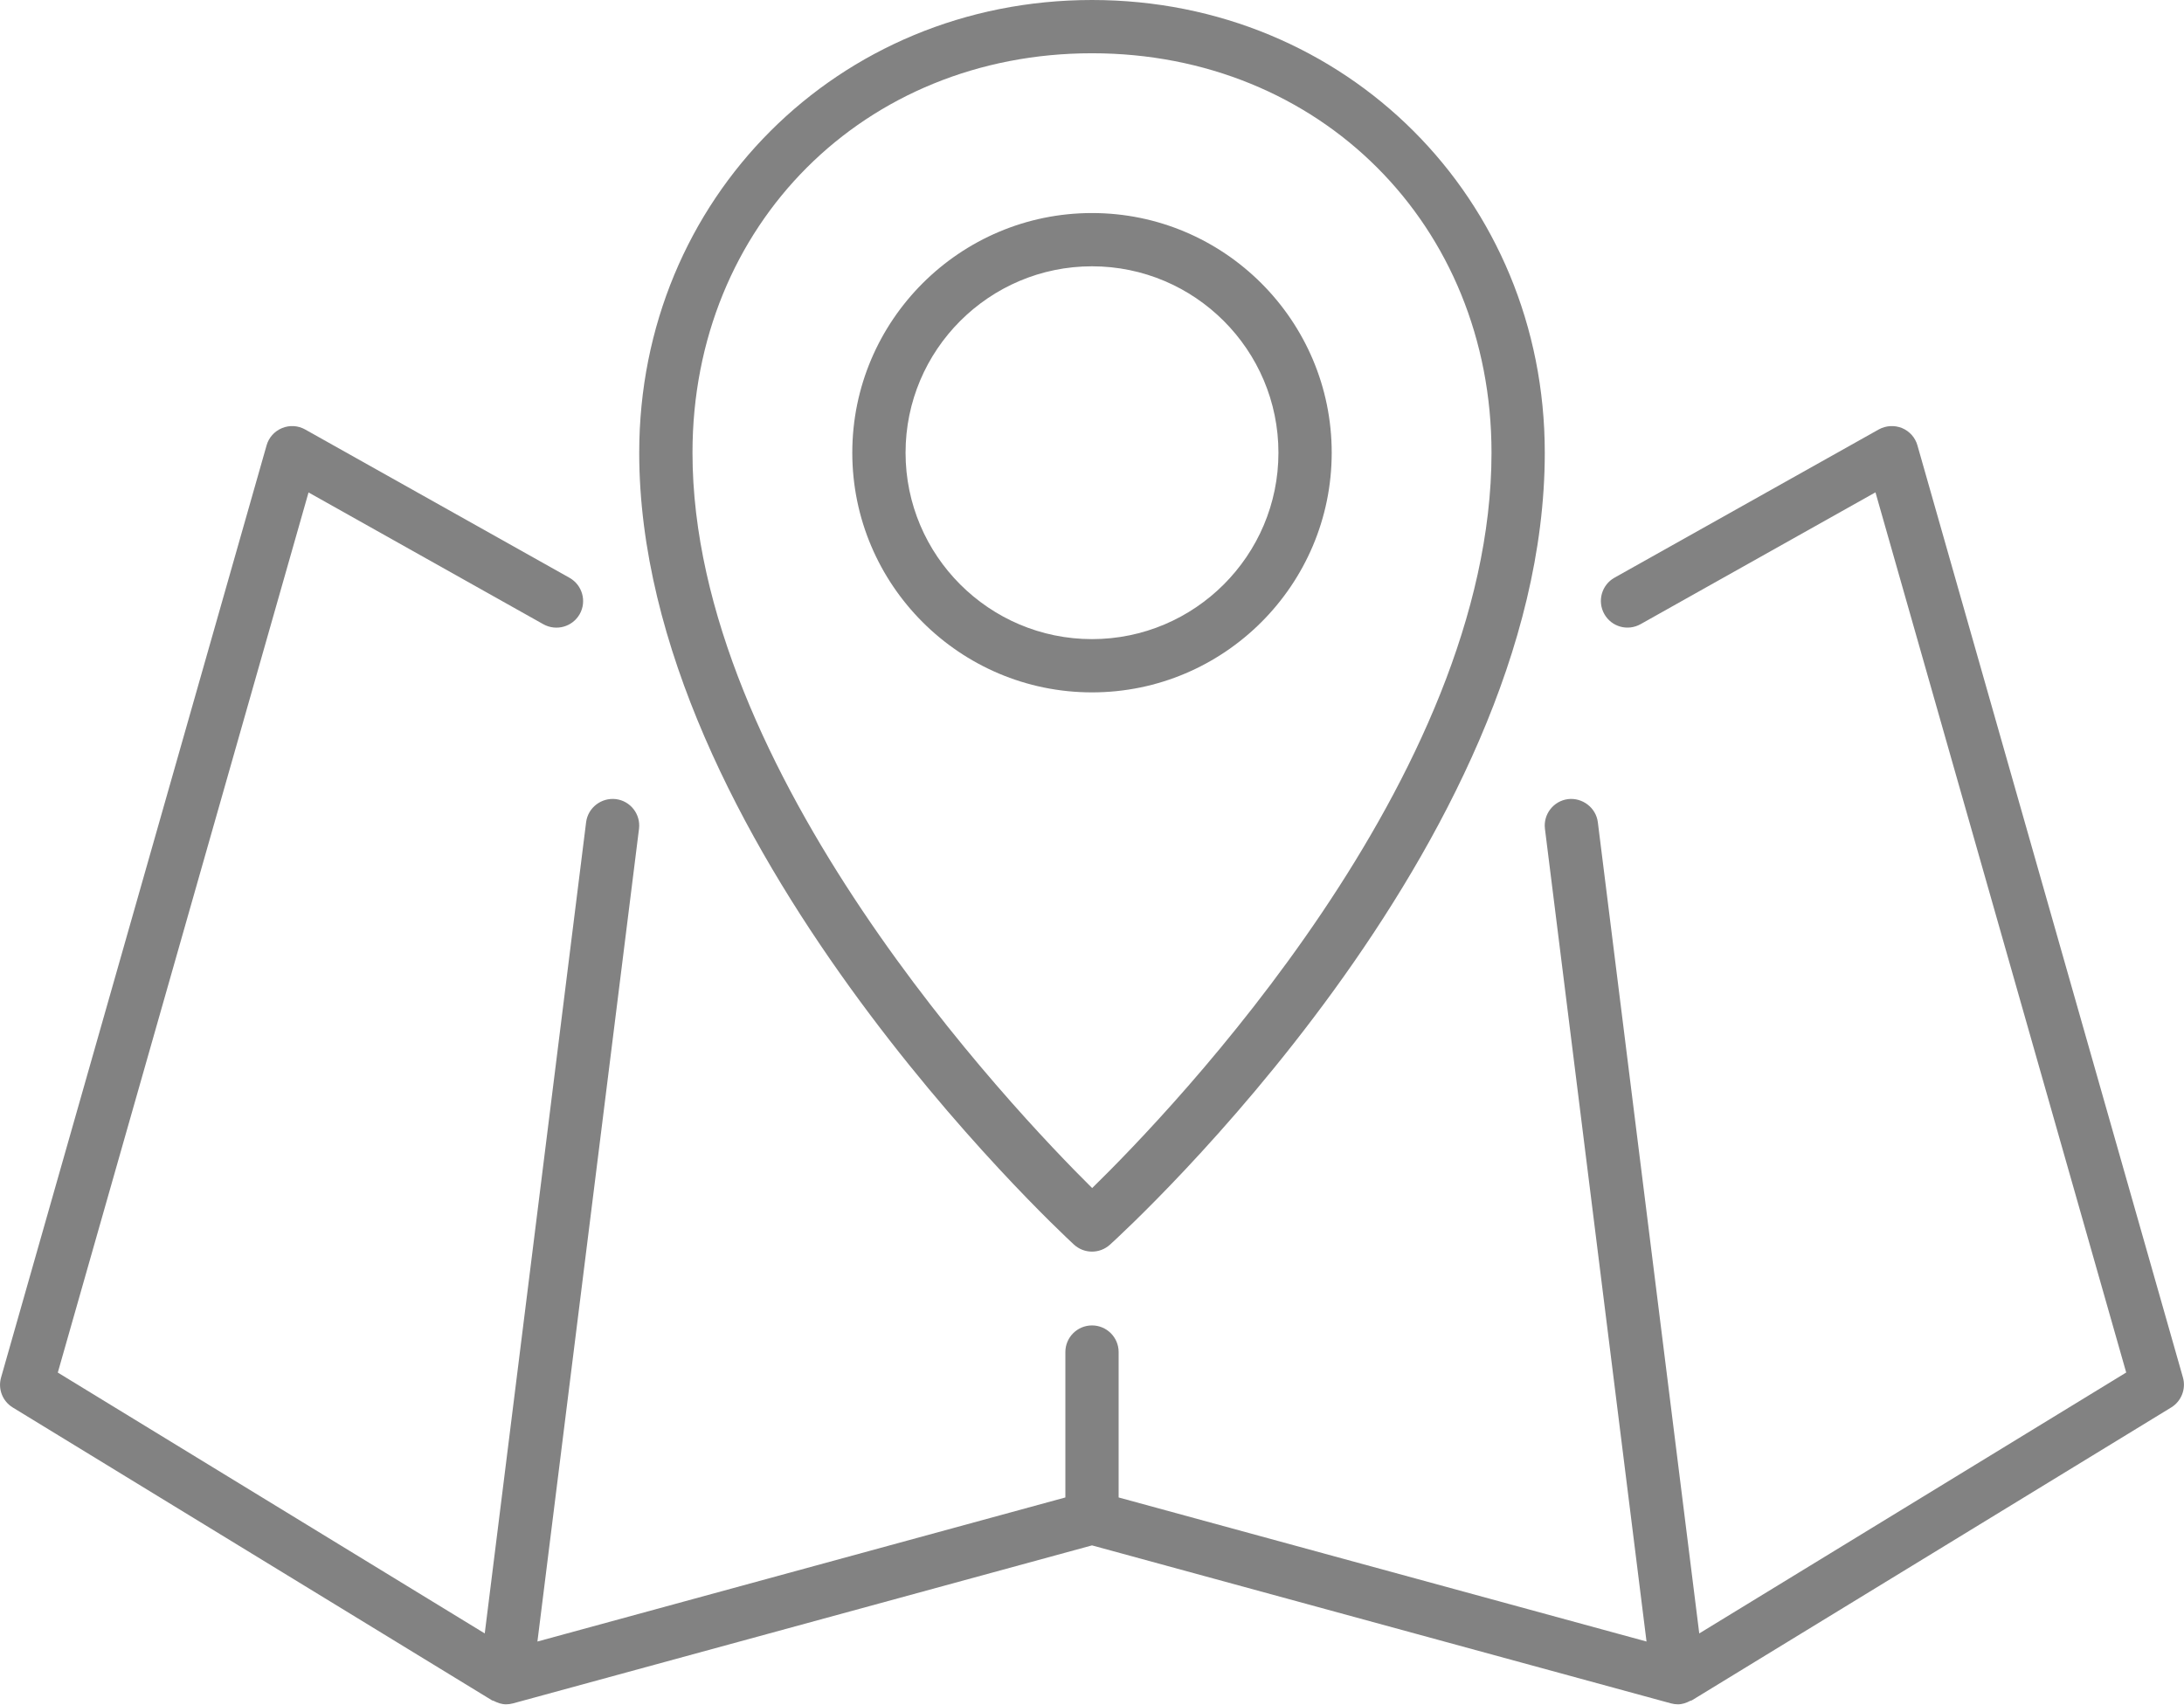
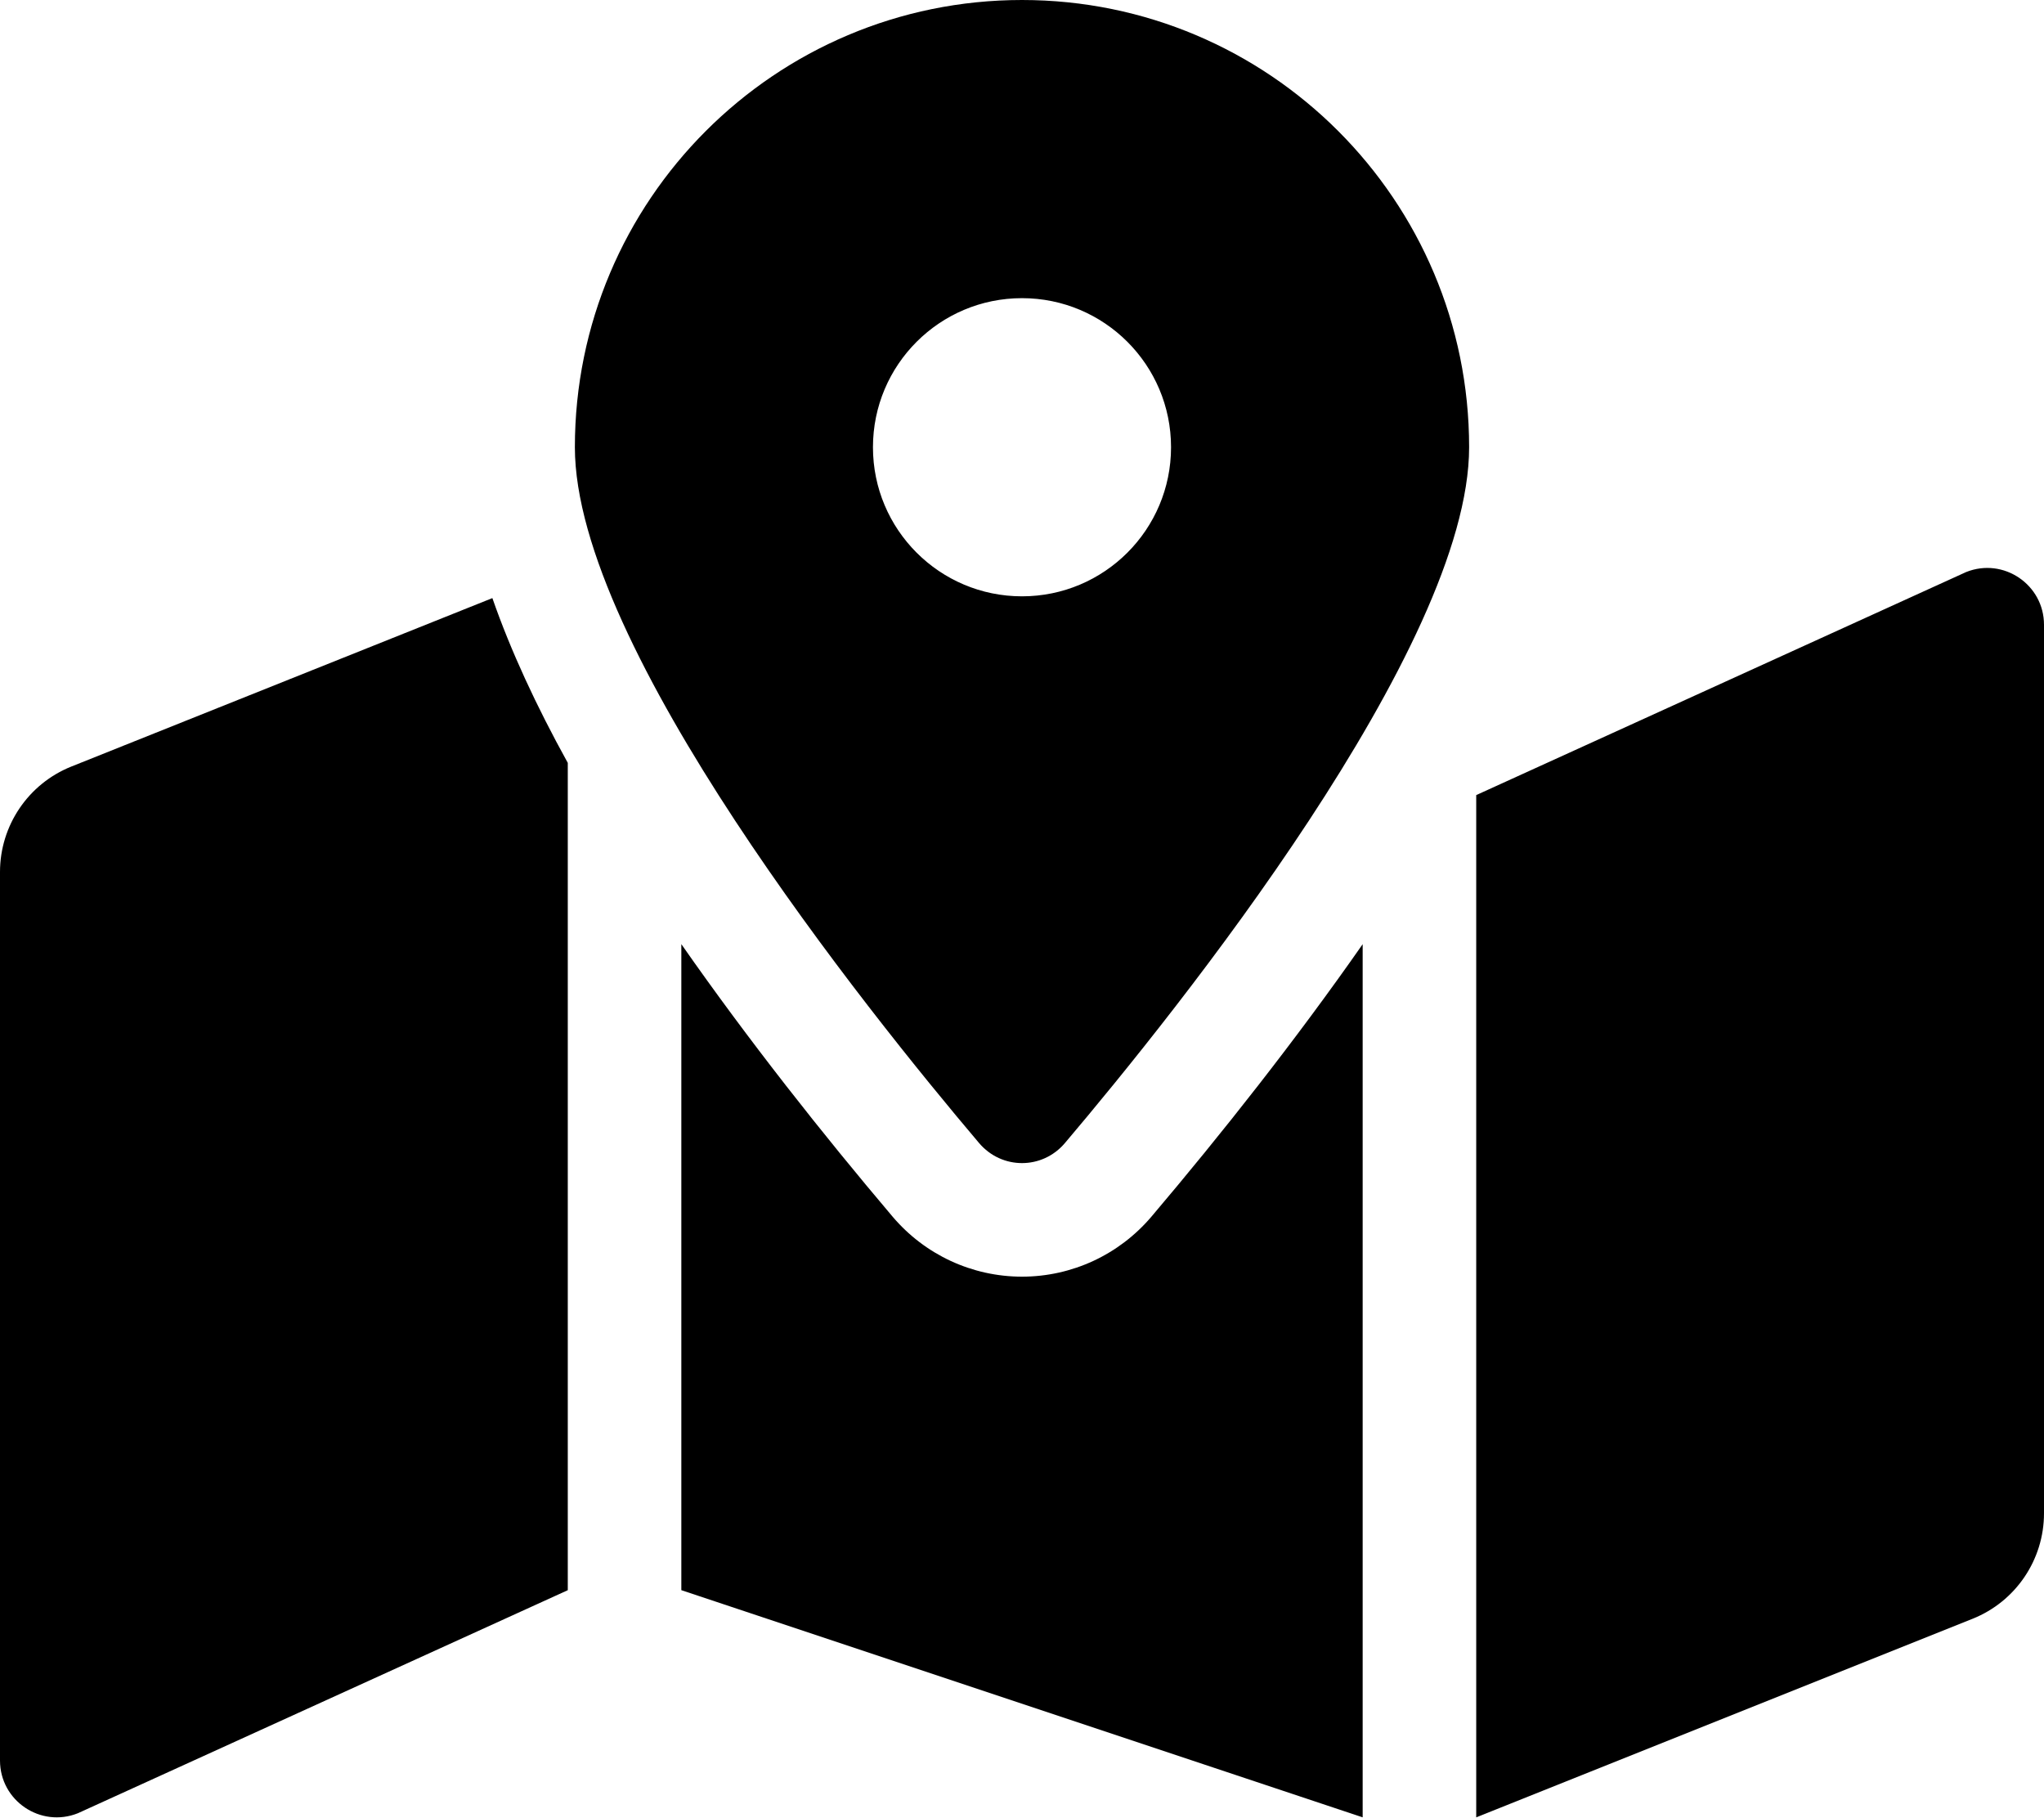
- <svg xmlns="http://www.w3.org/2000/svg" enable-background="new 0 0 41 32" height="32" viewBox="0 0 41 32" width="41">
-   <g fill="#828282">
-     <path d="m9.239 31.927c.009.006.021.003.03.009.073.037.149.064.231.064.044 0 .088-.006.132-.018l10.868-2.966 10.868 2.966c.044.012.088.018.132.018.082 0 .158-.027.23-.065.01-.005.021-.003.03-.009l9-5.5c.191-.117.281-.348.22-.563l-4.984-17.5c-.041-.147-.148-.267-.29-.326-.142-.057-.301-.048-.436.026l-4.962 2.784c-.24.135-.326.44-.191.681.135.242.439.327.682.191l4.409-2.475 4.707 16.526-8.015 4.899-1.904-15.231c-.034-.275-.293-.466-.559-.434-.273.034-.468.284-.434.558l1.907 15.259-9.91-2.705v-2.73c0-.276-.224-.5-.5-.5s-.5.224-.5.5v2.73l-9.911 2.705 1.907-15.259c.034-.274-.16-.524-.434-.558-.272-.032-.524.159-.559.434l-1.903 15.231-8.015-4.898 4.707-16.525 4.409 2.475c.242.134.546.049.682-.191.135-.241.049-.545-.191-.681l-4.963-2.785c-.133-.075-.292-.085-.435-.026-.142.059-.249.178-.29.326l-4.984 17.5c-.062.216.028.446.22.563z" />
-     <path d="m20.161 23.368c.096.088.217.132.339.132.12 0 .24-.043.336-.129.333-.303 8.164-7.489 8.164-14.871 0-4.767-3.733-8.5-8.5-8.5s-8.5 3.733-8.5 8.5c0 7.254 7.828 14.56 8.161 14.868zm.339-22.368c4.275 0 7.5 3.224 7.5 7.5 0 6.097-5.993 12.337-7.497 13.807-1.501-1.487-7.503-7.809-7.503-13.807 0-4.276 3.225-7.5 7.5-7.5z" />
-     <path d="m25 8.5c0-2.481-2.019-4.5-4.5-4.5s-4.5 2.019-4.5 4.5 2.019 4.5 4.5 4.5 4.5-2.019 4.5-4.5zm-4.5 3.5c-1.93 0-3.5-1.57-3.5-3.5s1.57-3.5 3.5-3.5 3.5 1.57 3.5 3.5-1.57 3.5-3.5 3.5z" />
-   </g>
+ <svg xmlns="http://www.w3.org/2000/svg" viewBox="0 0 576 512">
+   <path d="m288 0c-69.59 0-126 56.41-126 126 0 56.26 82.35 158.8 113.9 196.02 6.39 7.54 17.82 7.54 24.2 0 31.55-37.22 113.9-139.76 113.9-196.02 0-69.59-56.41-126-126-126zm0 168c-23.2 0-42-18.8-42-42s18.8-42 42-42 42 18.8 42 42-18.8 42-42 42zm-267.88 47.95a32.006 32.006 0 0 0 -20.12 29.71v250.32c0 11.32 11.43 19.06 21.94 14.86l138.06-62.84v-233.08c-8.84-15.98-16.07-31.54-21.25-46.42zm267.88 143.72c-14.07 0-27.38-6.18-36.51-16.96-19.66-23.2-40.57-49.62-59.49-76.72v182l192 64v-245.99c-18.92 27.09-39.82 53.52-59.49 76.72-9.13 10.77-22.44 16.95-36.51 16.95zm266.06-198.51-138.06 62.84v288l139.88-55.95a31.996 31.996 0 0 0 20.12-29.71v-250.32c0-11.32-11.43-19.06-21.94-14.86z" />
</svg>
